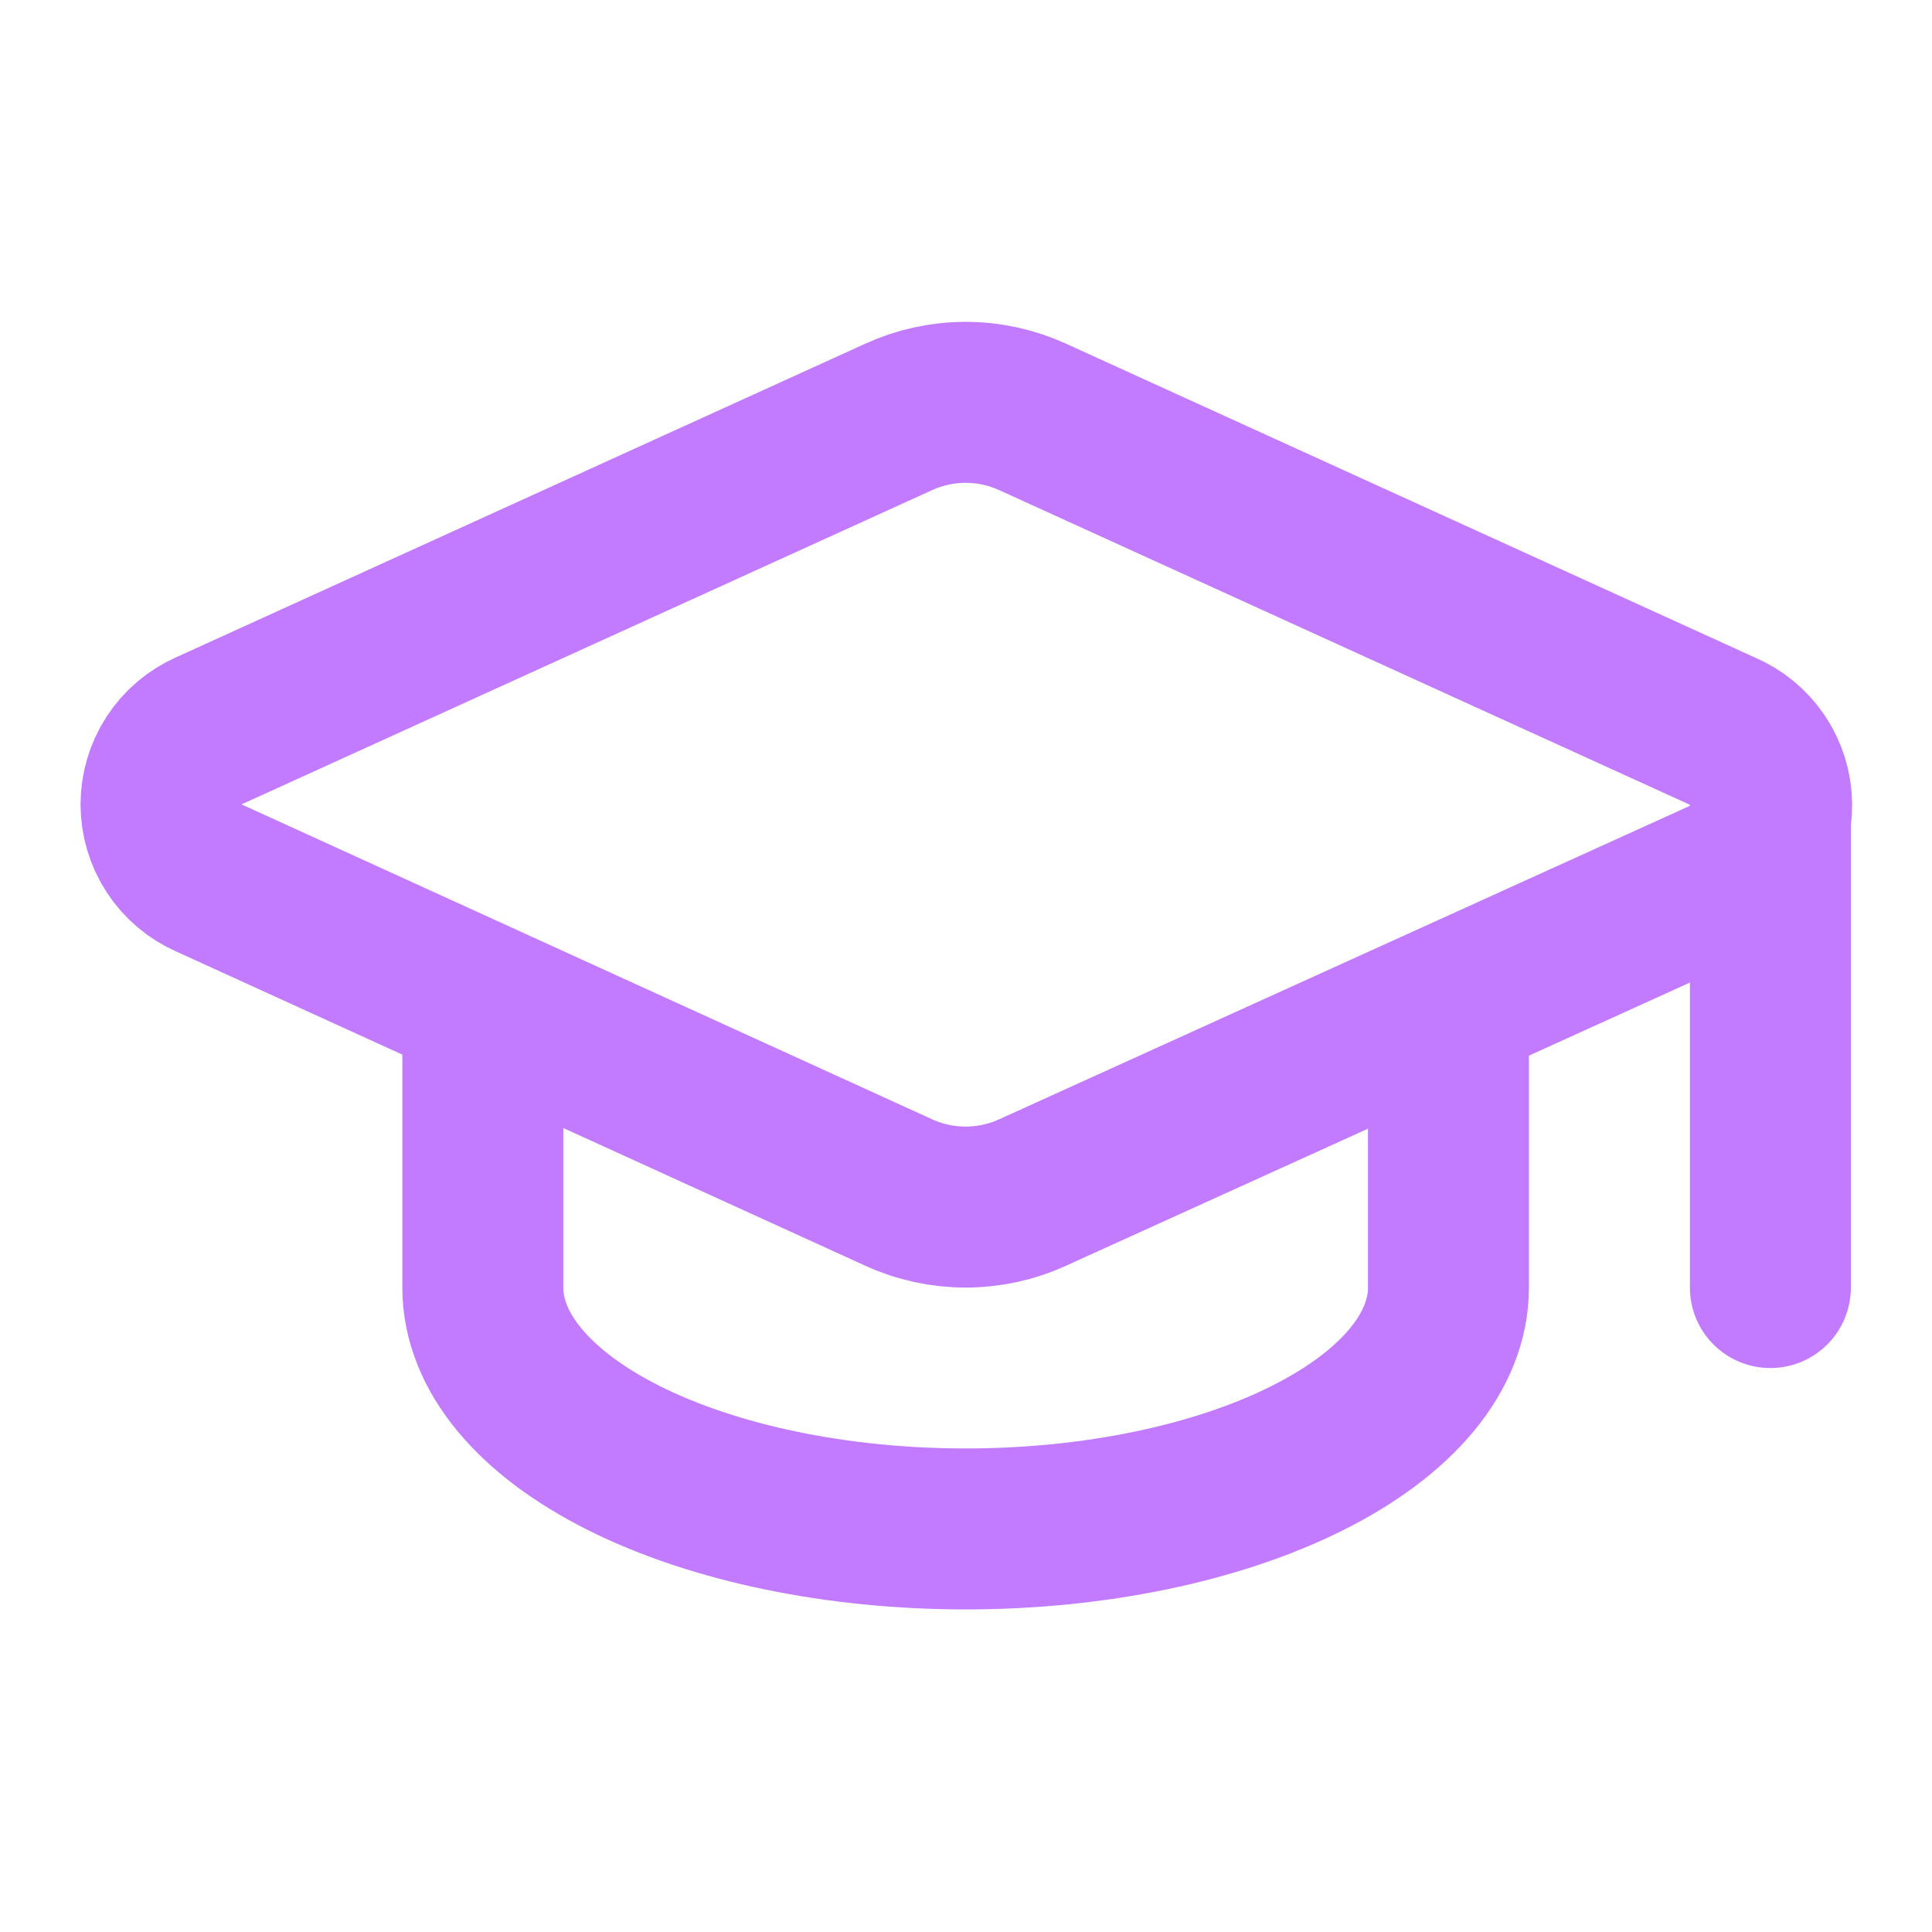
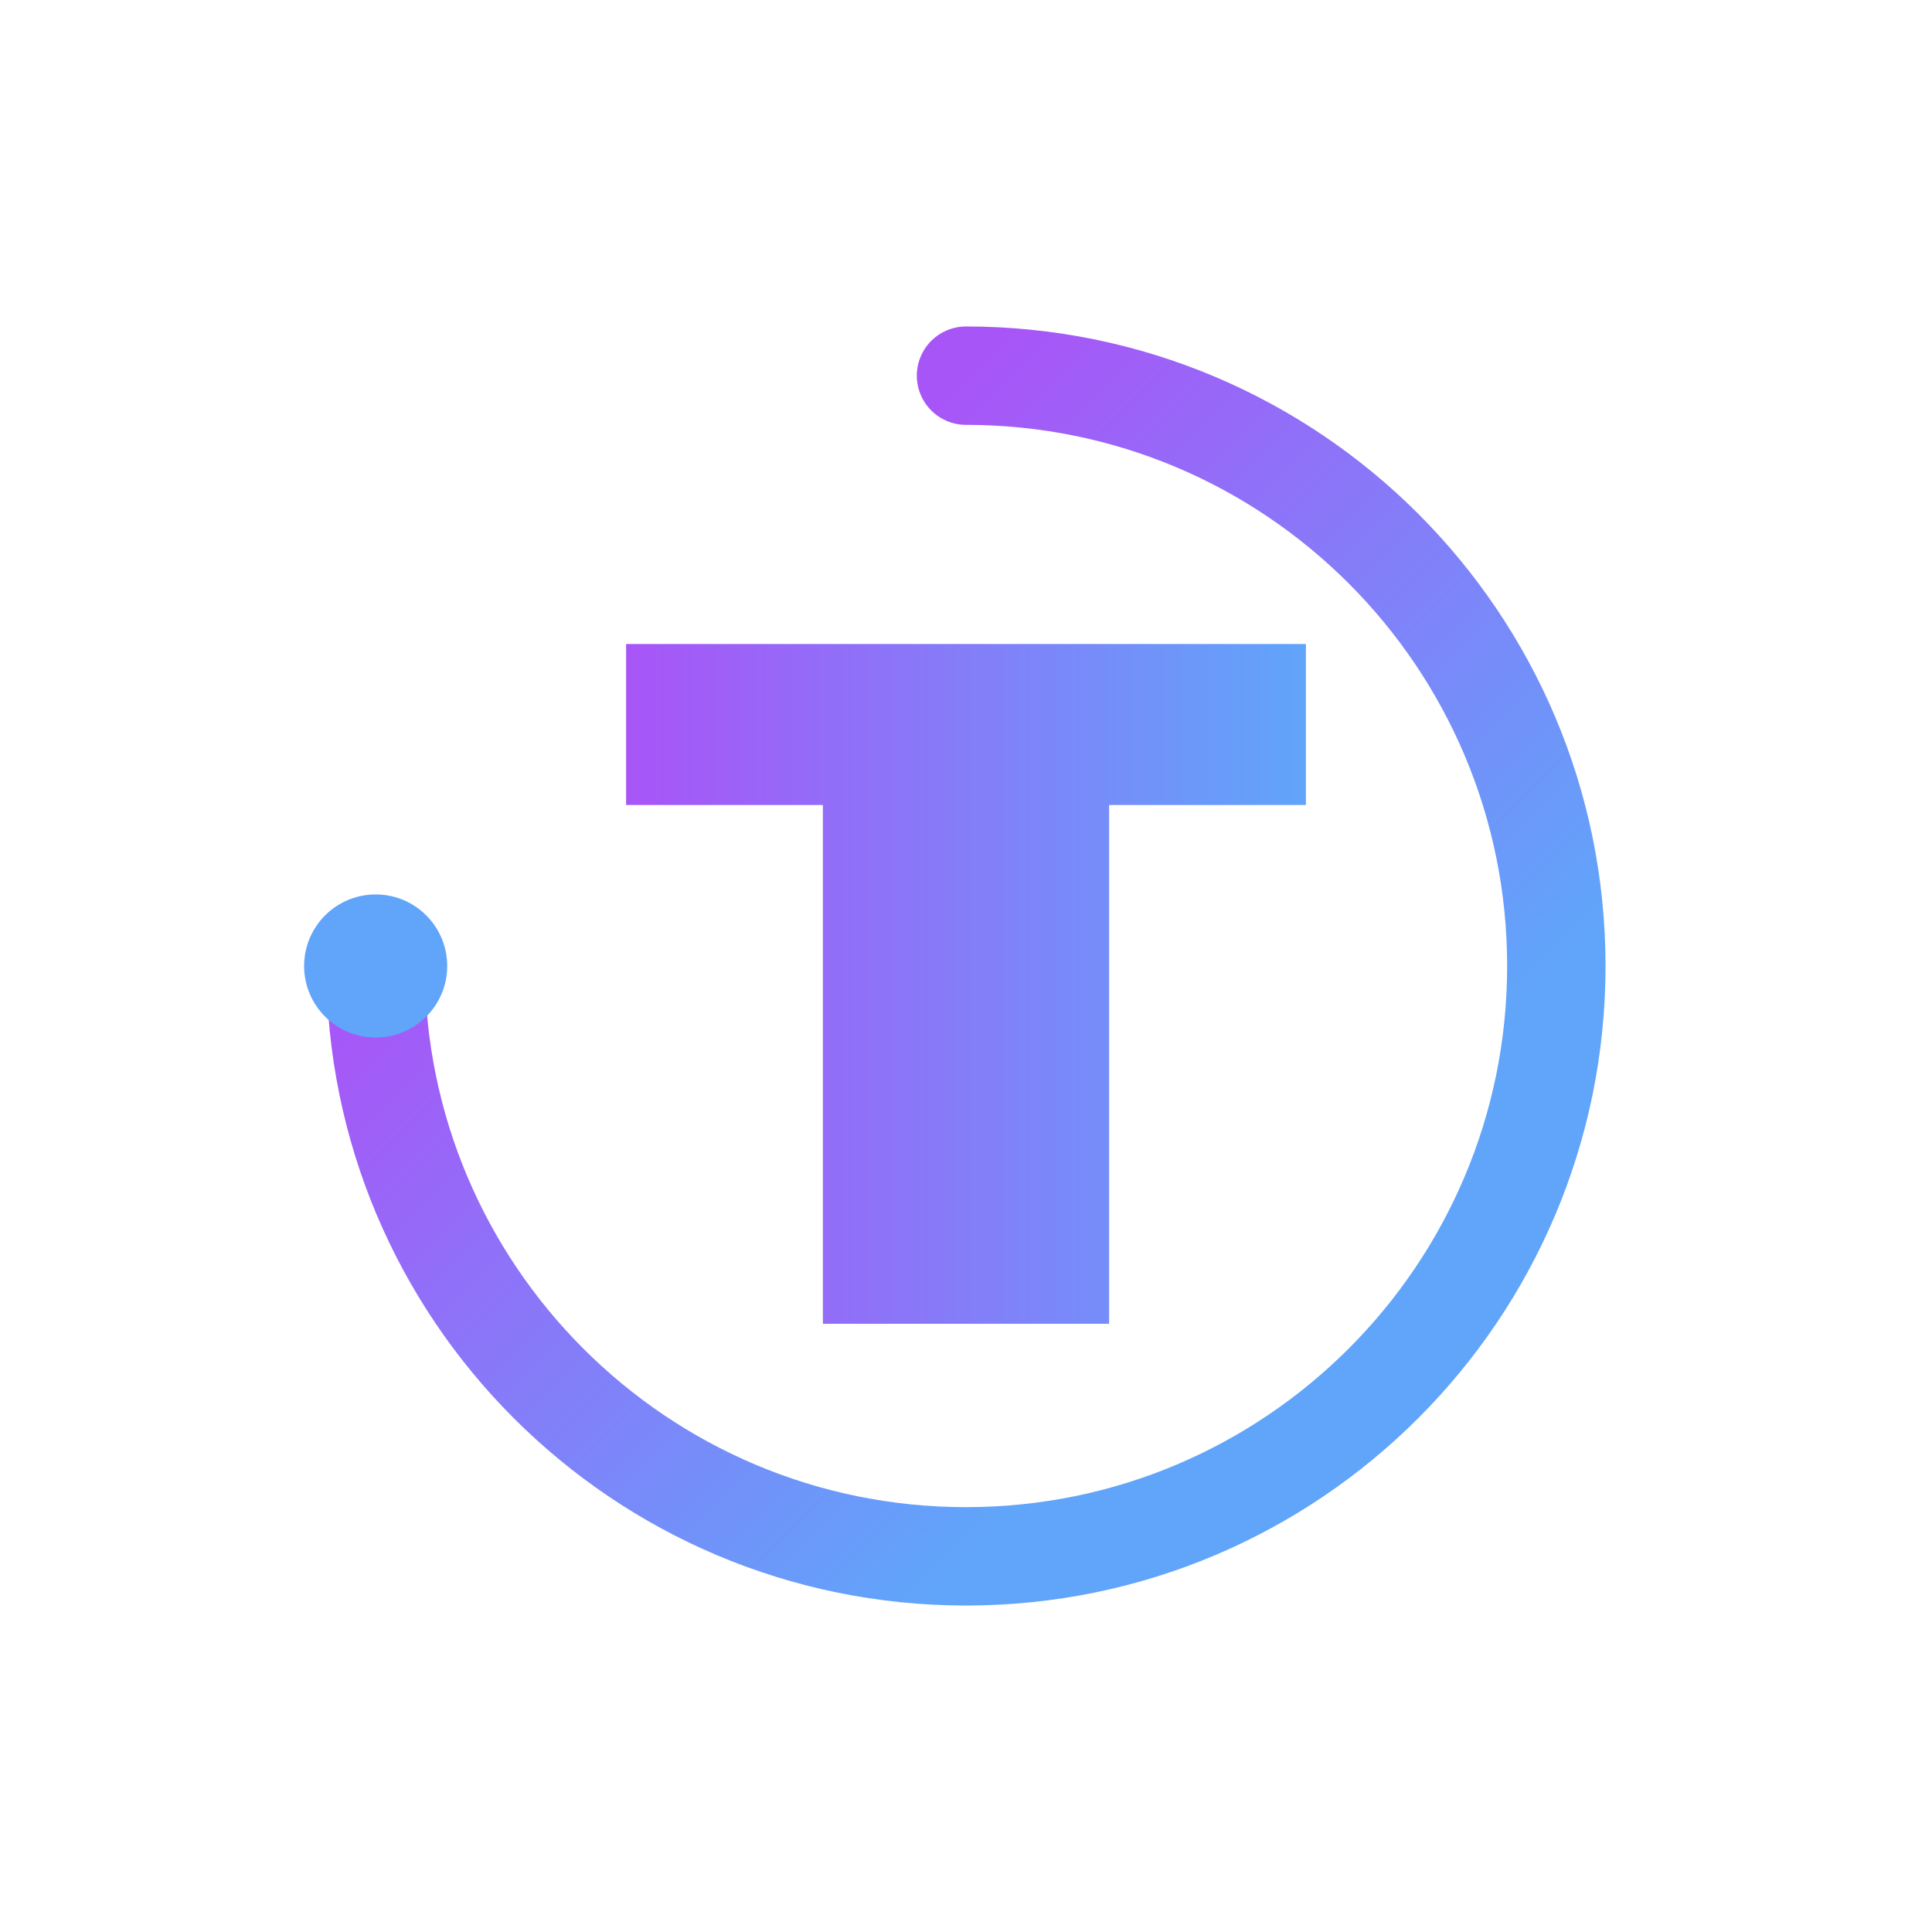
- <svg xmlns="http://www.w3.org/2000/svg" width="32" height="32" viewBox="0 0 32 32" fill="none">
-   <path d="M28.549 14.557C28.788 14.452 28.991 14.279 29.132 14.06C29.273 13.841 29.347 13.585 29.344 13.324C29.342 13.063 29.262 12.809 29.117 12.593C28.971 12.377 28.765 12.208 28.524 12.108L17.1 6.904C16.753 6.746 16.376 6.664 15.994 6.664C15.612 6.664 15.235 6.746 14.888 6.904L3.465 12.102C3.228 12.206 3.026 12.377 2.884 12.594C2.743 12.811 2.667 13.064 2.667 13.323C2.667 13.582 2.743 13.836 2.884 14.052C3.026 14.269 3.228 14.44 3.465 14.544L14.888 19.753C15.235 19.911 15.612 19.993 15.994 19.993C16.376 19.993 16.753 19.911 17.1 19.753L28.549 14.557Z" stroke="#C27AFF" stroke-width="2.666" stroke-linecap="round" stroke-linejoin="round" />
-   <path d="M29.323 13.328V21.326" stroke="#C27AFF" stroke-width="2.666" stroke-linecap="round" stroke-linejoin="round" />
-   <path d="M7.997 16.661V21.326C7.997 22.386 8.84 23.403 10.339 24.153C11.839 24.903 13.873 25.324 15.994 25.324C18.115 25.324 20.149 24.903 21.649 24.153C23.149 23.403 23.991 22.386 23.991 21.326V16.661" stroke="#C27AFF" stroke-width="2.666" stroke-linecap="round" stroke-linejoin="round" />
+ <svg xmlns="http://www.w3.org/2000/svg" width="108" height="108" viewBox="0 0 108 108" fill="none">
+   <defs>
+     <linearGradient id="arcGrad" x1="54" y1="21" x2="87" y2="54" gradientUnits="userSpaceOnUse">
+       <stop offset="0" stop-color="#A855F7" />
+       <stop offset="1" stop-color="#60A5FA" />
+     </linearGradient>
+     <linearGradient id="tGrad" x1="35" y1="54" x2="73" y2="54" gradientUnits="userSpaceOnUse">
+       <stop offset="0" stop-color="#A855F7" />
+       <stop offset="1" stop-color="#60A5FA" />
+     </linearGradient>
+   </defs>
+   <path d="M 54 21 A 33 33 0 1 1 21 54" stroke="url(#arcGrad)" stroke-width="5.5" stroke-linecap="round" fill="none" />
+   <circle cx="21" cy="54" r="4" fill="#60A5FA" />
+   <path d="M 35 36 L 73 36 L 73 45 L 62 45 L 62 74 L 46 74 L 46 45 L 35 45 Z" fill="url(#tGrad)" />
</svg>
